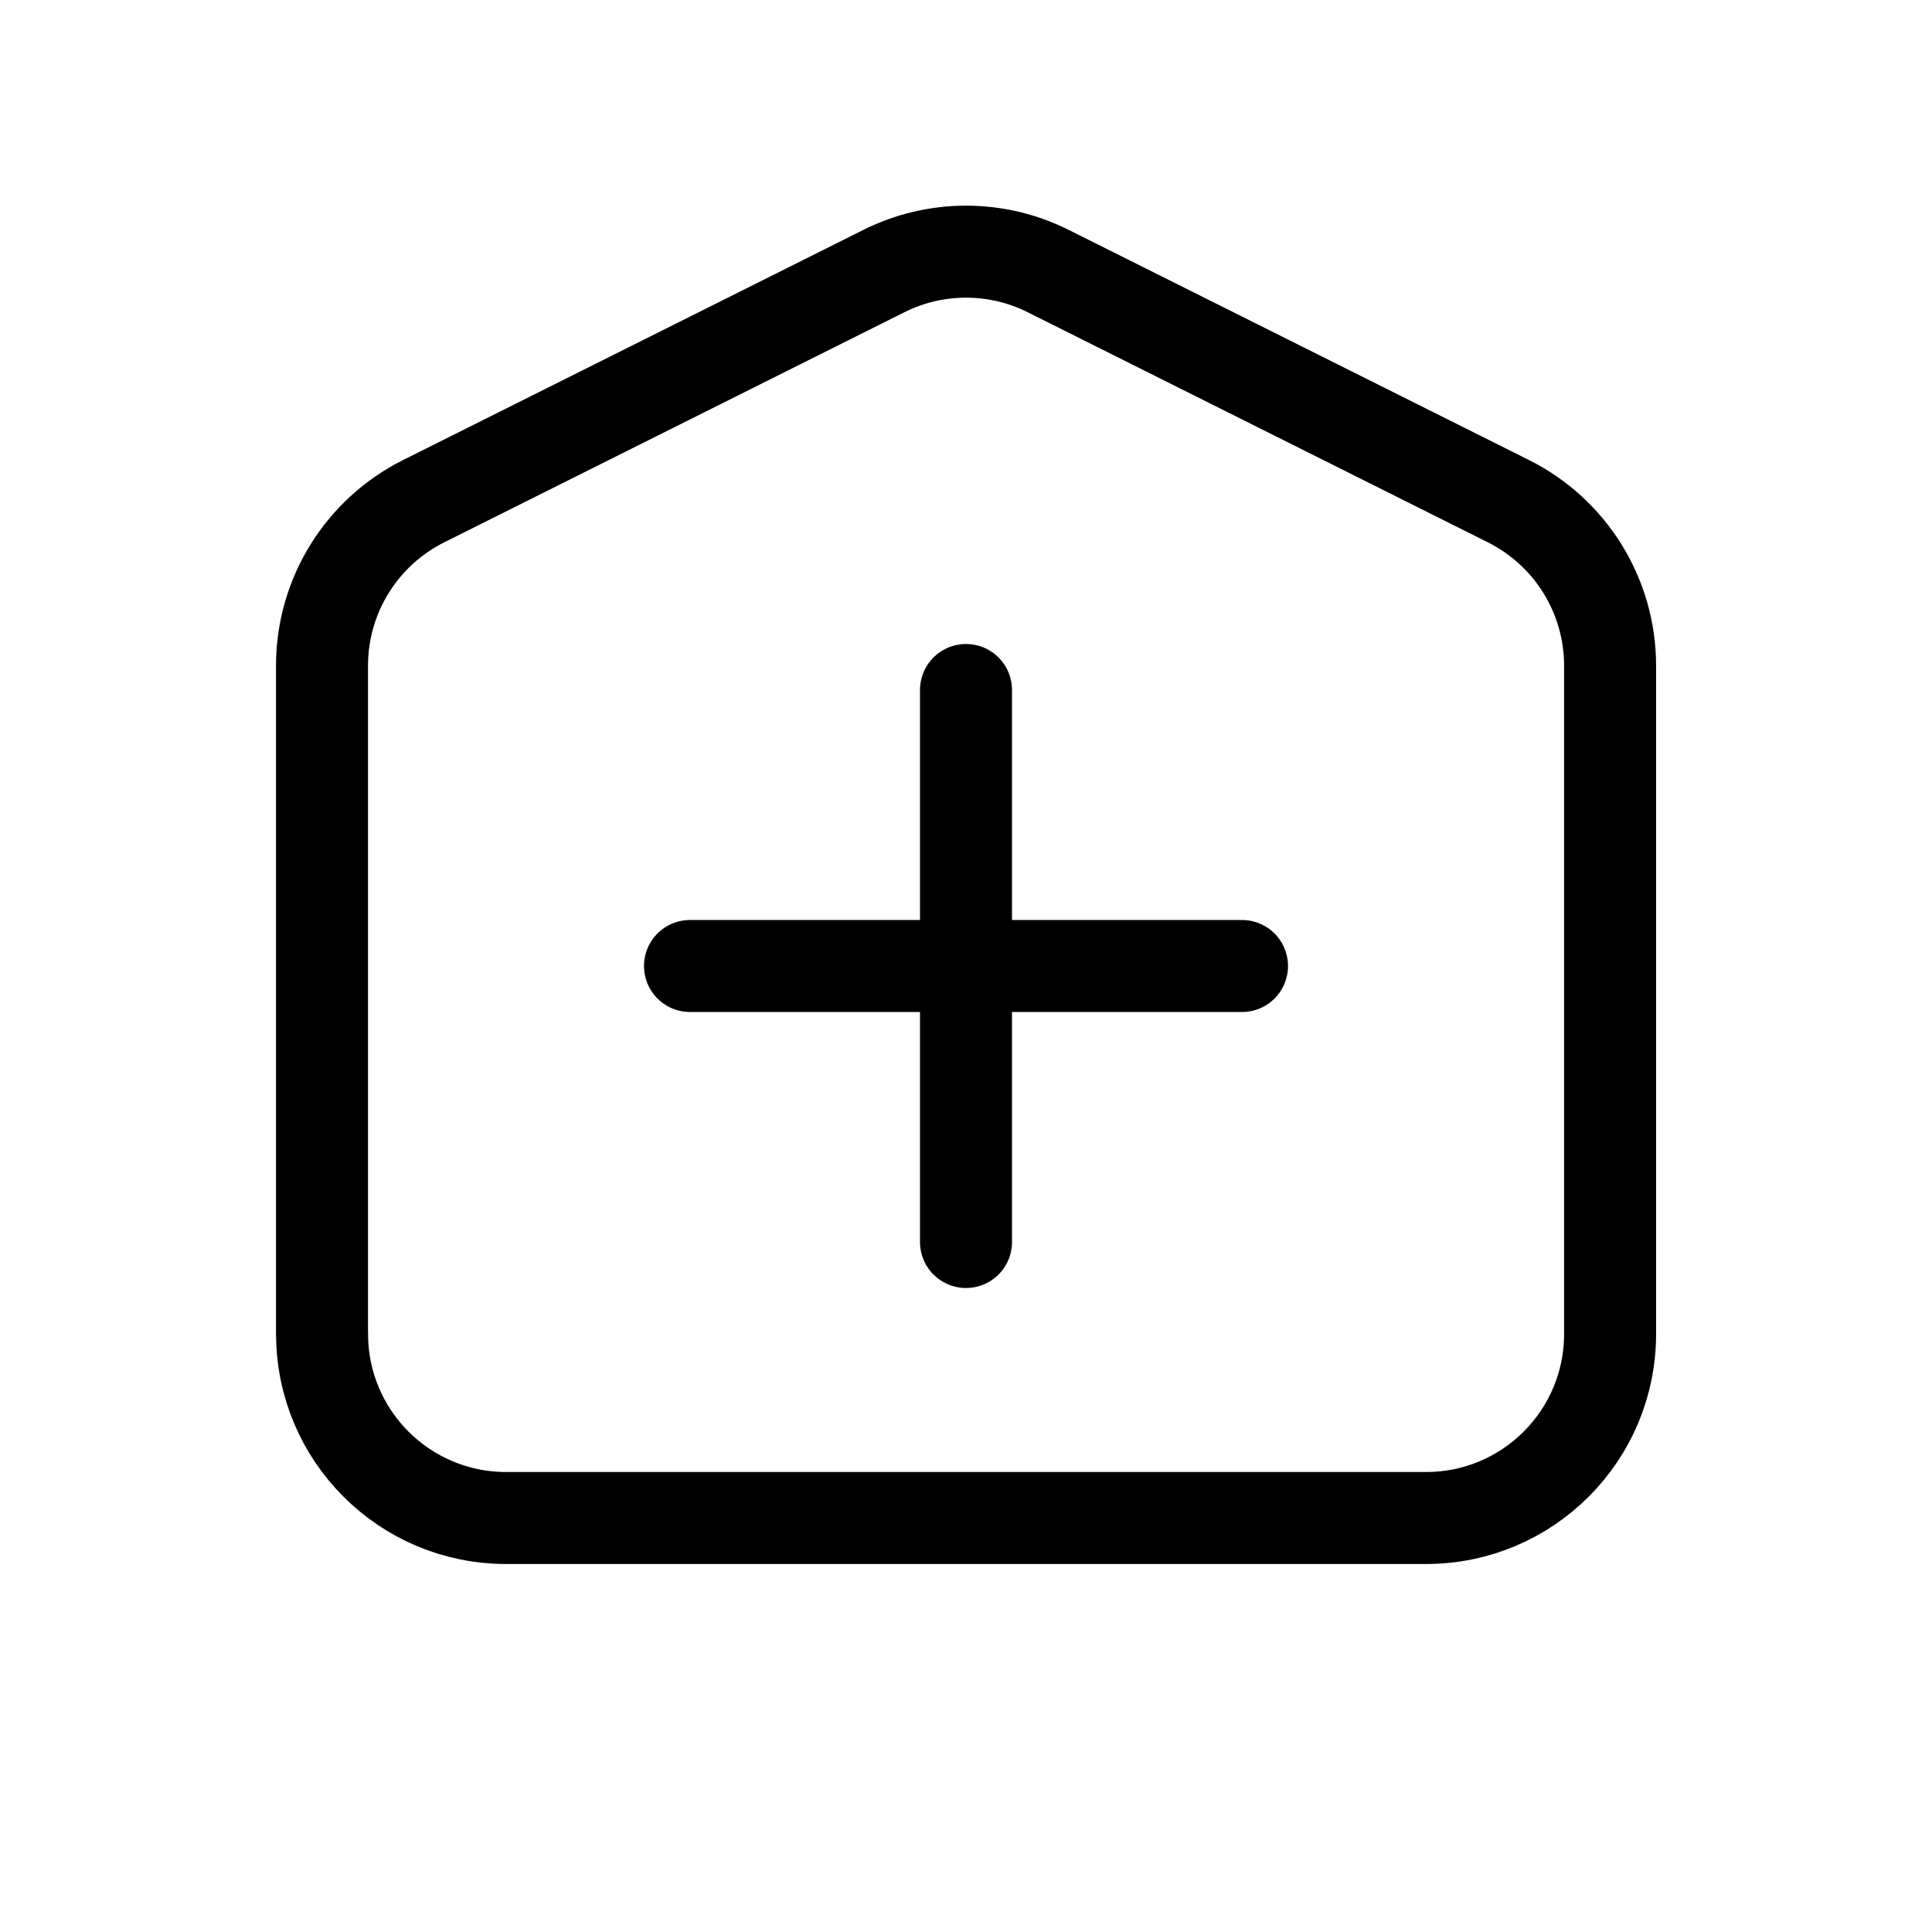
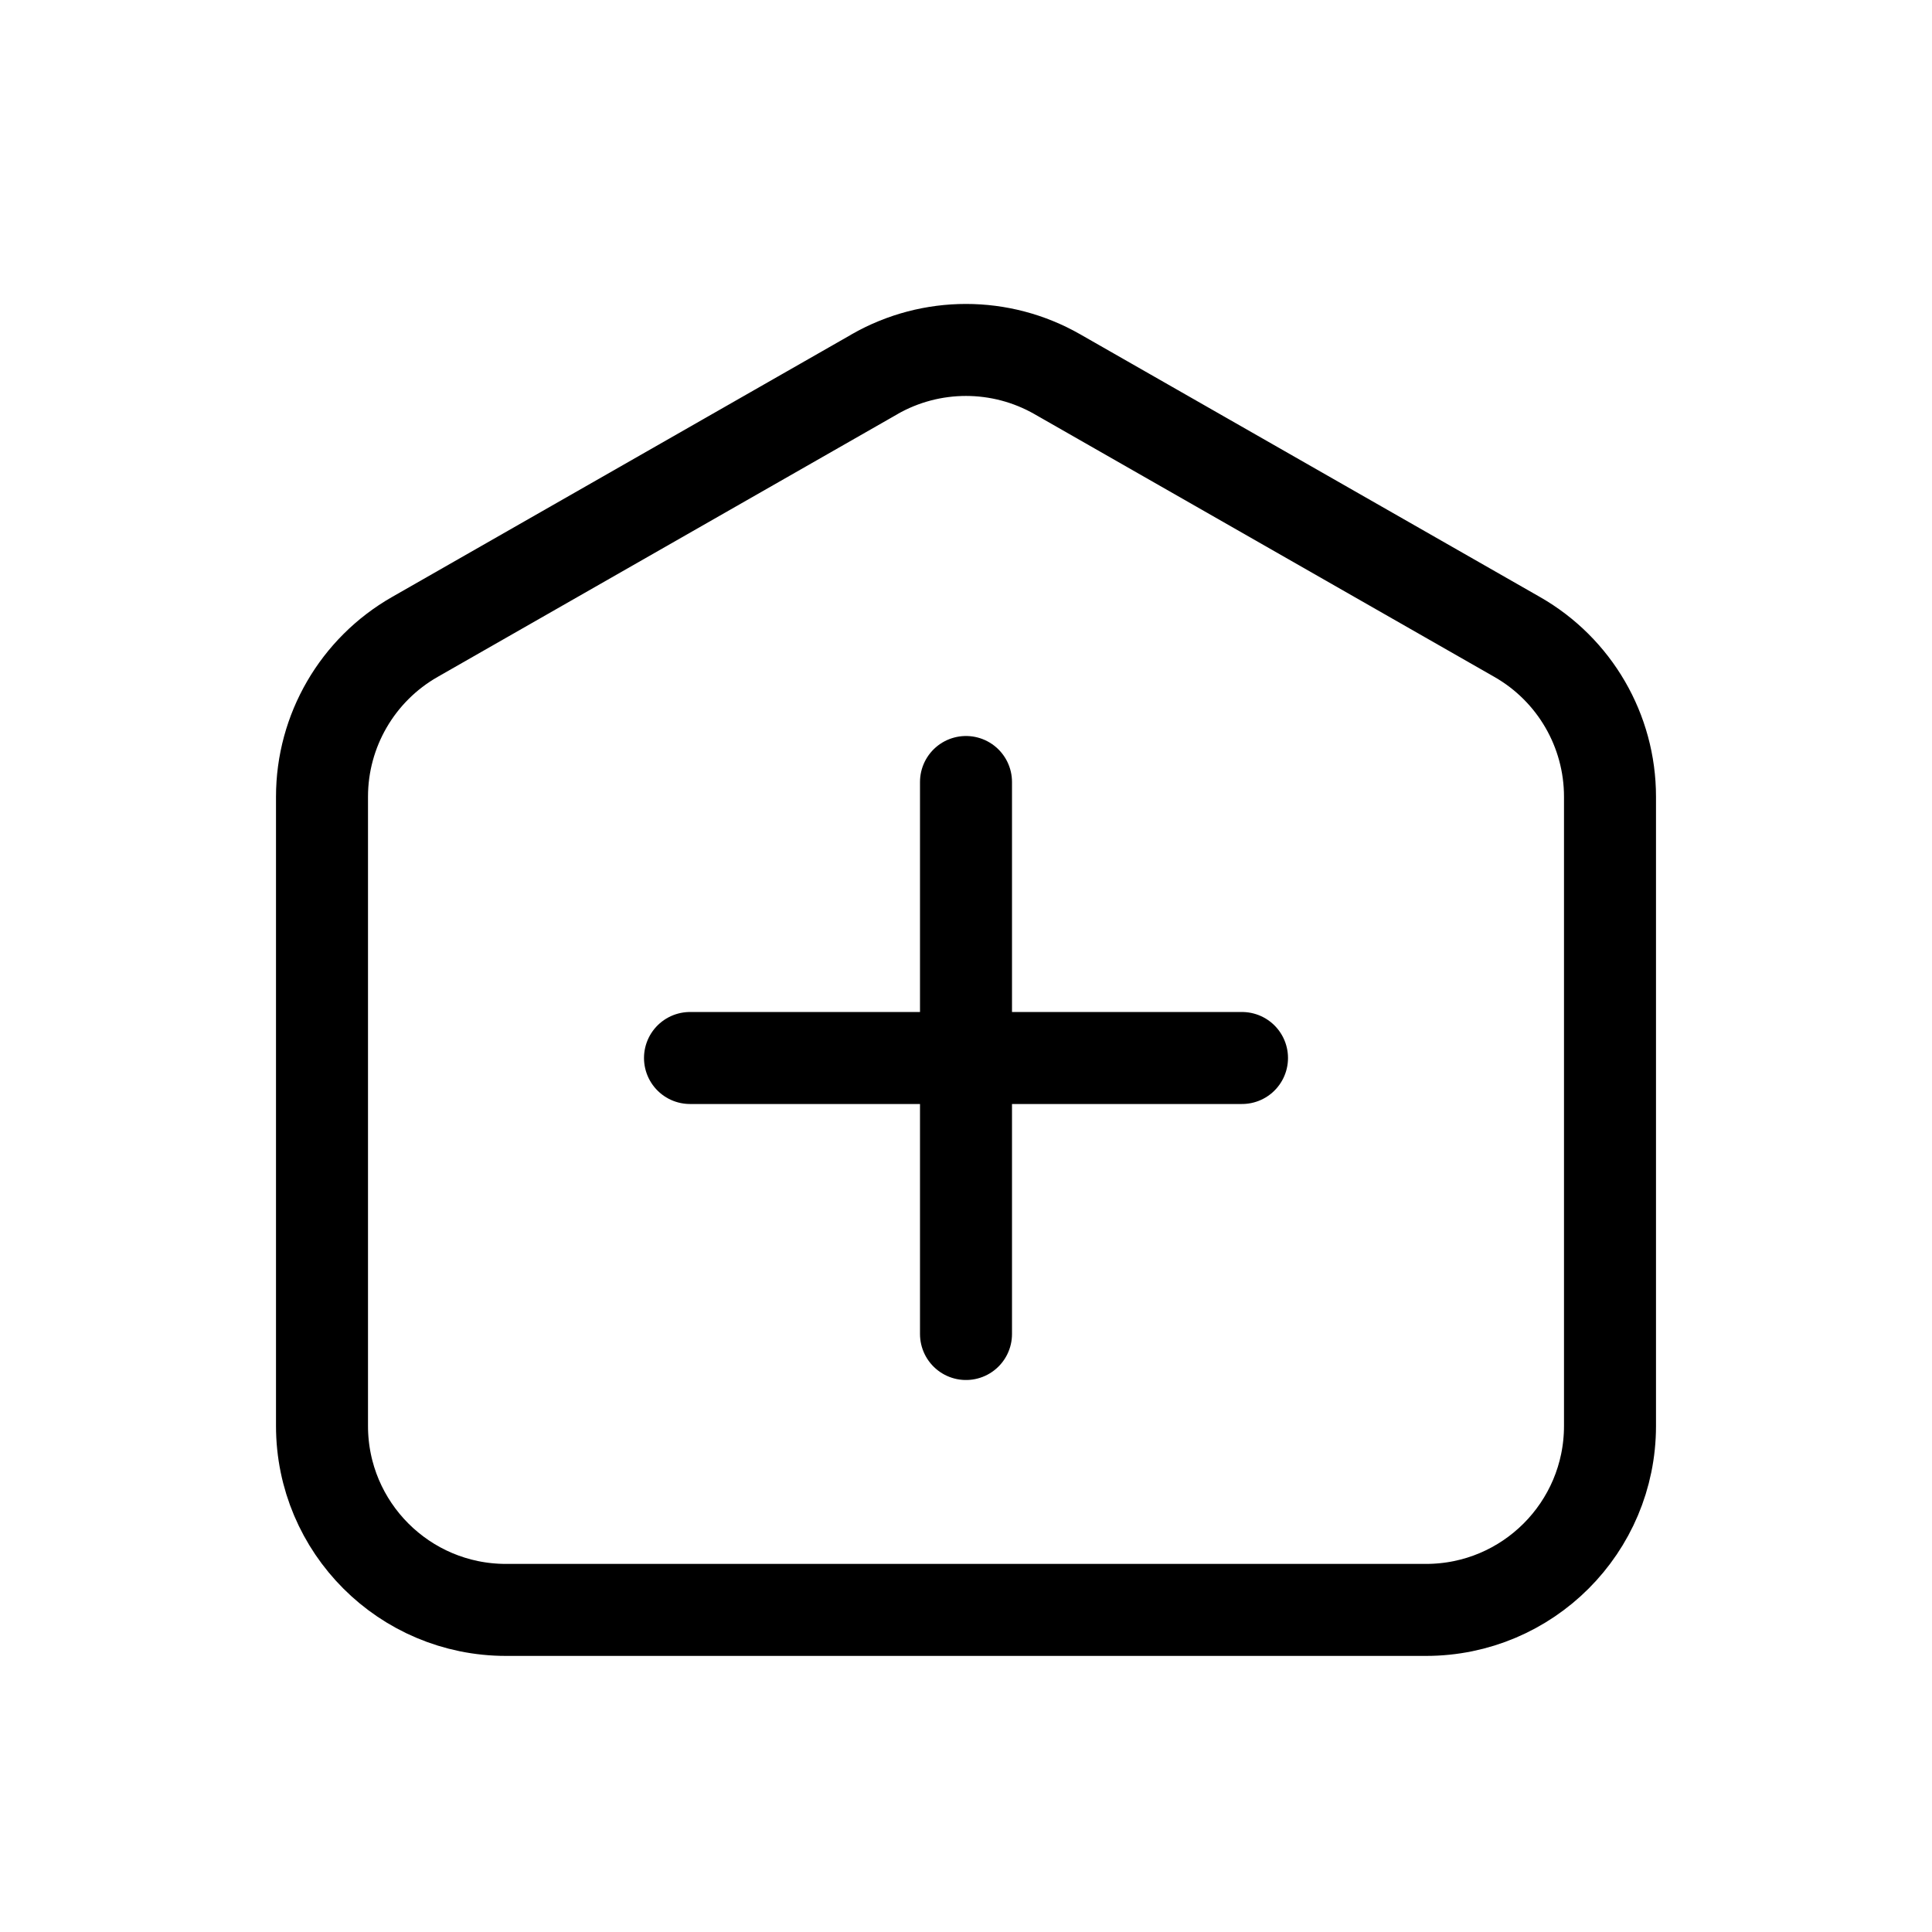
- <svg xmlns="http://www.w3.org/2000/svg" viewBox="0 0 21 21">
-   <g fill="none" fill-rule="evenodd" stroke="currentColor" stroke-linecap="round" stroke-linejoin="round" transform="matrix(0 -1 1 0 3 17)">
-     <path d="m2.5.5h7.264c.758 0 1.45.428 1.789 1.106l2.5 5c.282.563.282 1.226 0 1.789l-2.5 5c-.339.678-1.031 1.106-1.789 1.106h-7.264c-1.105 0-2-.895-2-2v-10c0-1.105.895-2 2-2z" />
-     <g transform="matrix(0 1 -1 0 14 1)">
-       <path d="m3.5 7.5h6" />
-       <path d="m6.5 10.5v-6" />
-     </g>
+ <svg xmlns="http://www.w3.org/2000/svg" viewBox="0 0 21 21" fill="currentColor">
+   <g fill="none" fill-rule="evenodd" stroke="currentColor" stroke-linecap="round" stroke-linejoin="round" transform="translate(3.5 3.5)">
+     <path d="m6.008.567-5 2.857c-.623.356-1.008 1.019-1.008 1.736v6.839c0 1.105.895 2 2 2h10c1.105 0 2-.895 2-2v-6.839c0-.718-.385-1.38-1.008-1.736l-5-2.857c-.615-.351-1.37-.351-1.985 0z" />
+     <path d="m7 5v6" />
+     <path d="m4 8h6" />
  </g>
</svg>
